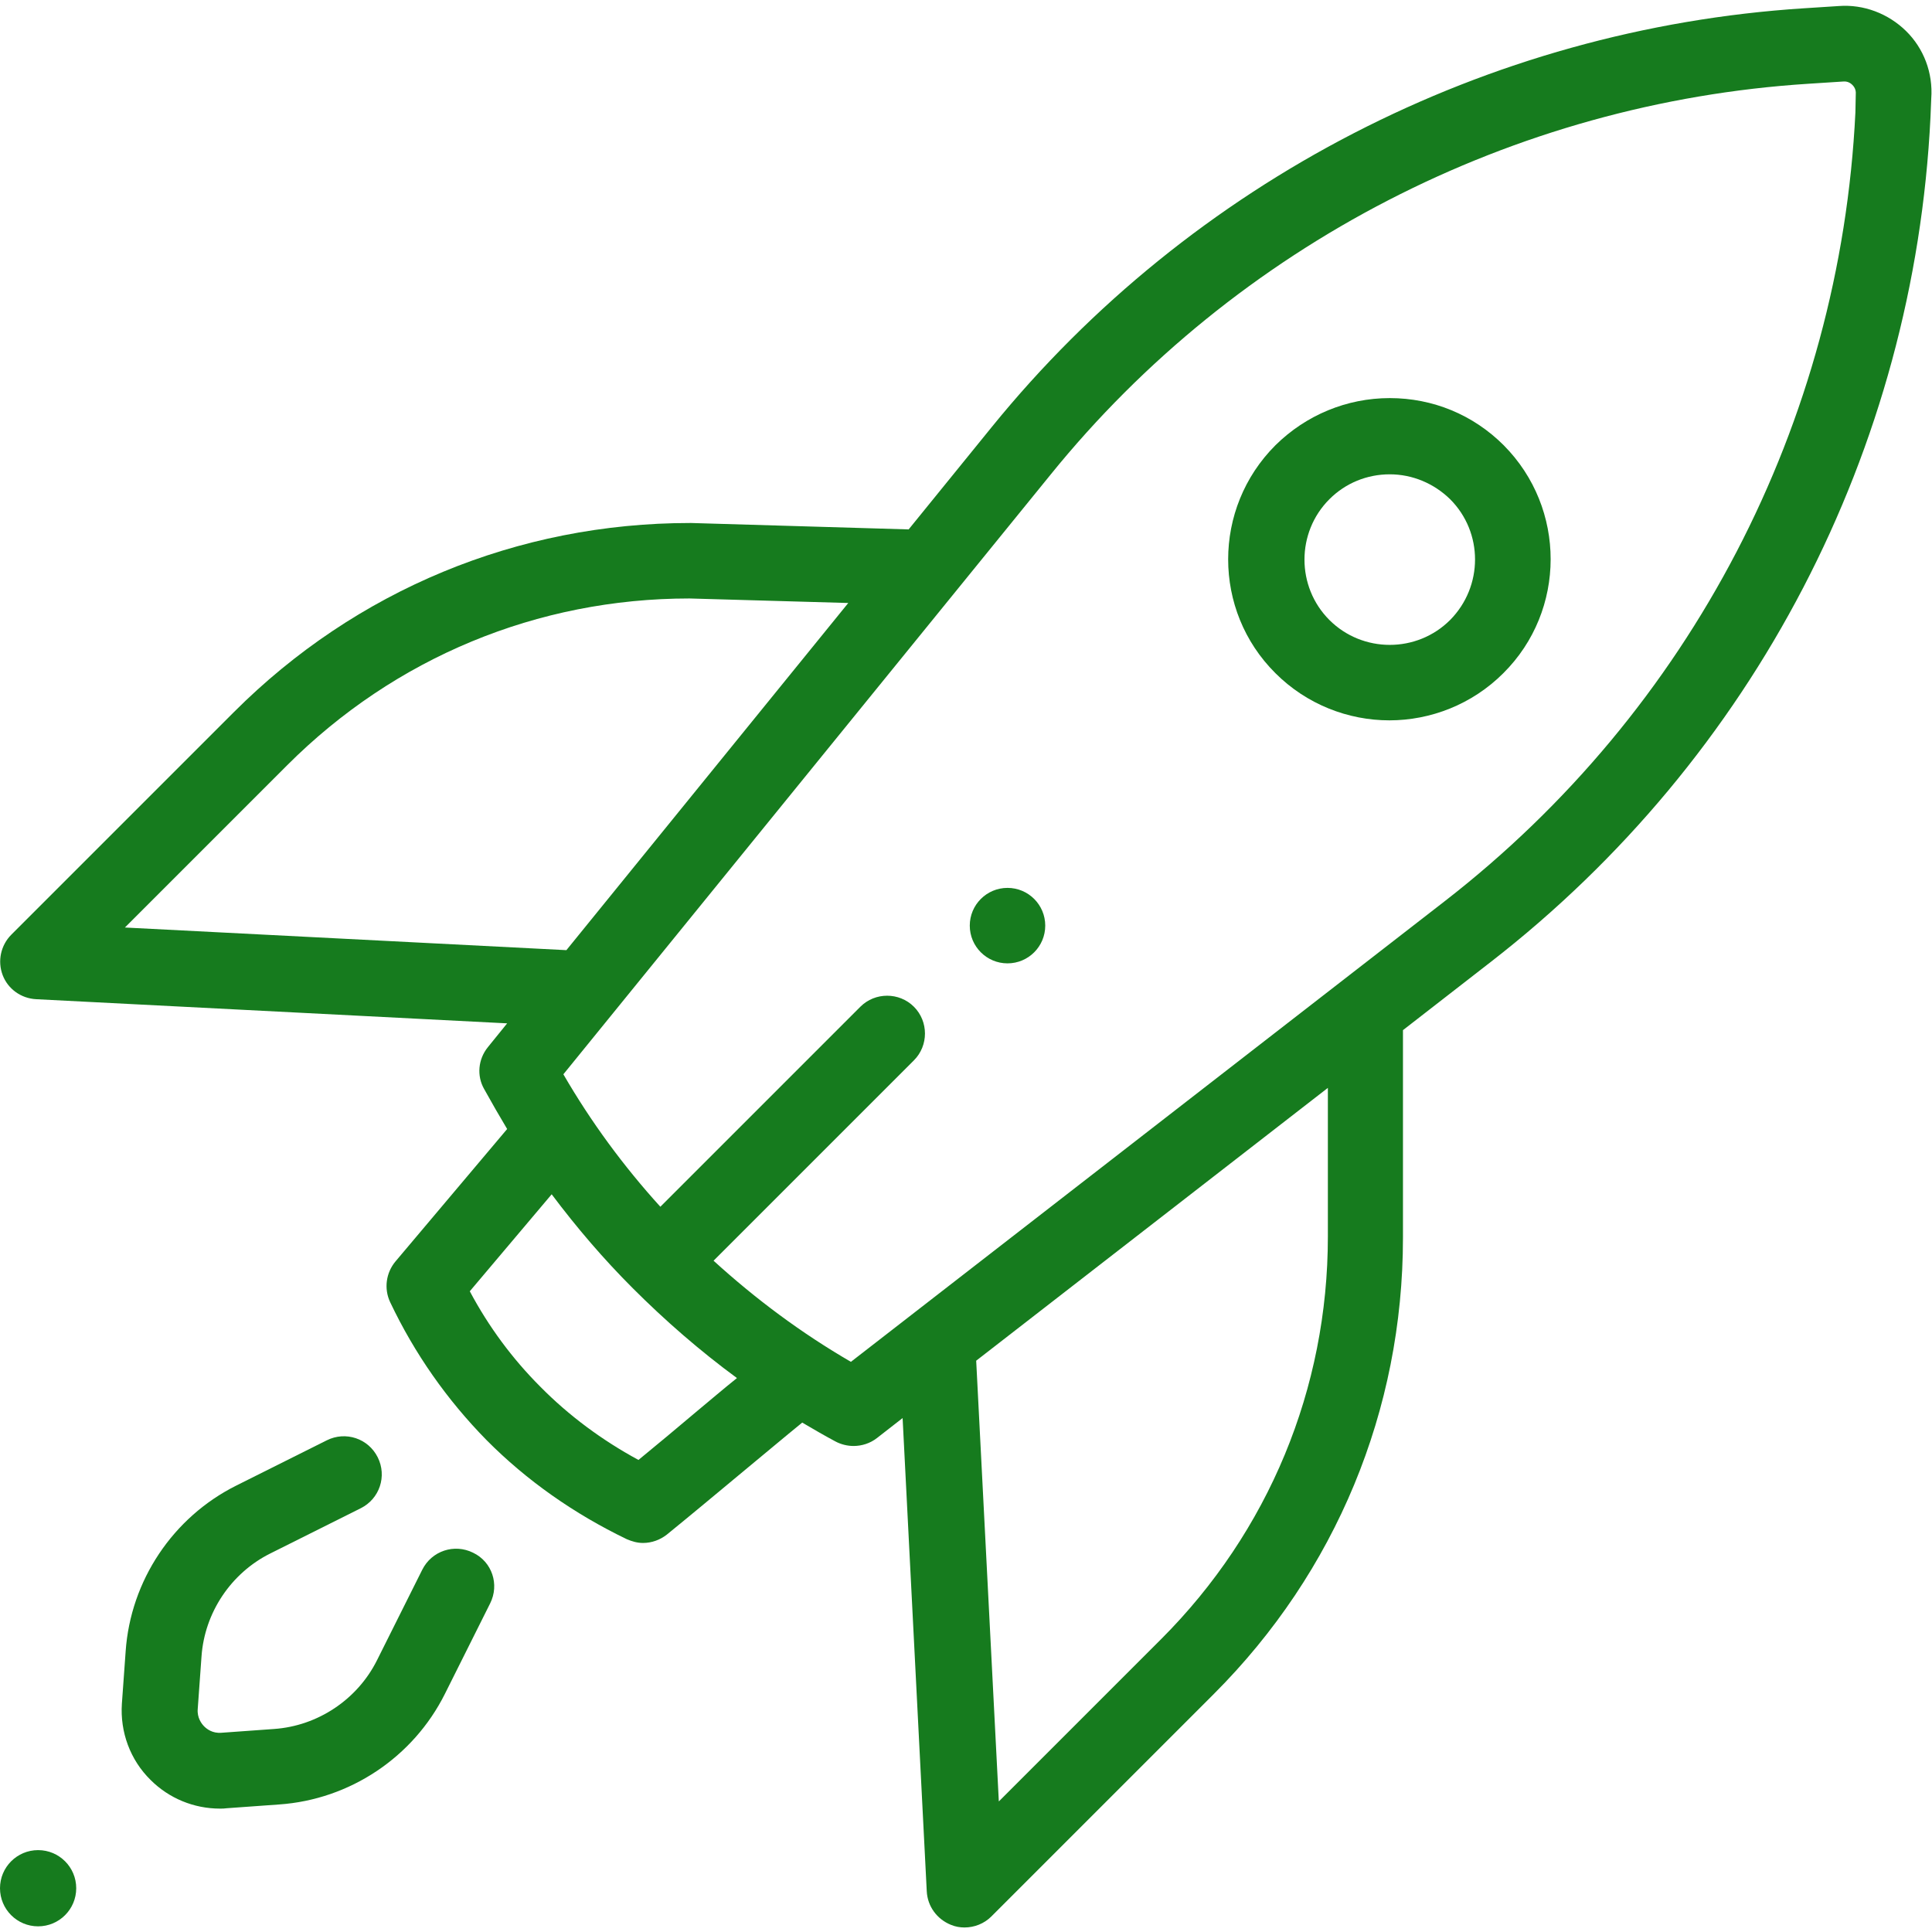
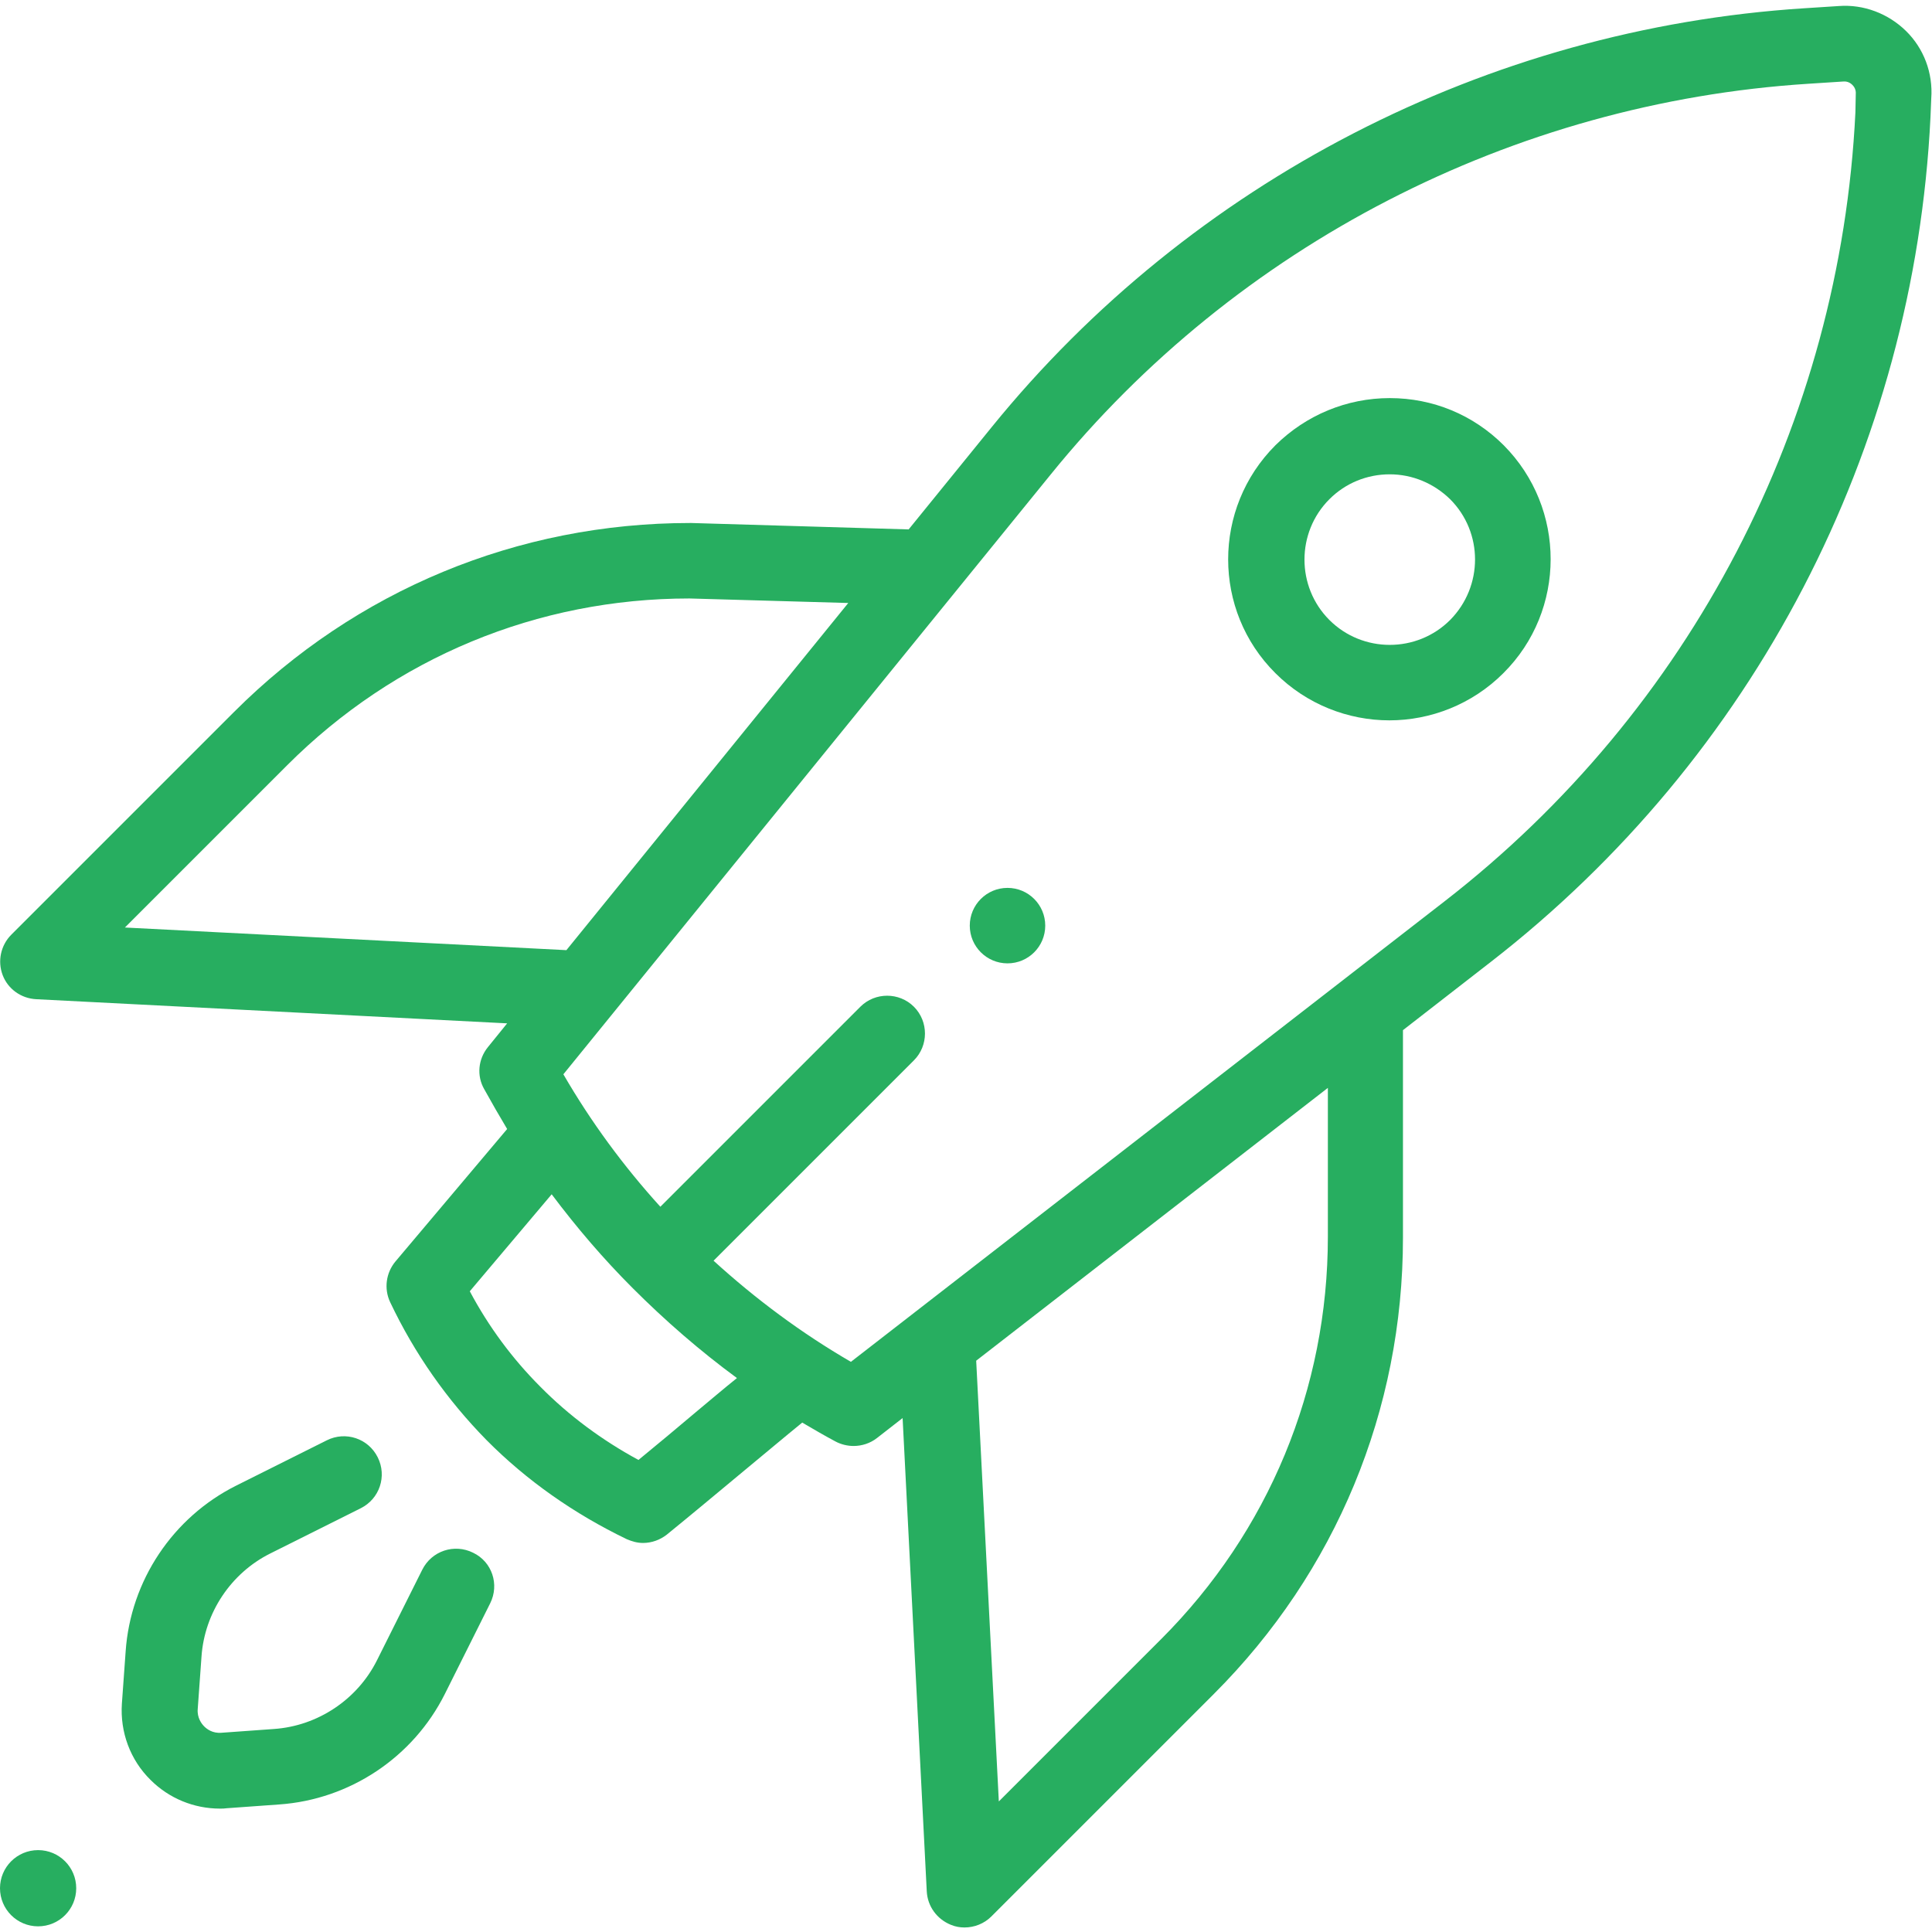
<svg xmlns="http://www.w3.org/2000/svg" version="1.1" id="Layer_1" x="0px" y="0px" viewBox="0 0 512 512" style="enable-background:new 0 0 512 512;" xml:space="preserve">
  <style type="text/css">
- 	.st0{fill:#167B1E;}
+ 	.st0{fill:#27AE60;}
</style>
  <g>
    <g>
      <circle class="st0" cx="10.1" cy="500.4" r="10.1" />
    </g>
  </g>
  <g>
    <g>
      <circle class="st0" cx="267" cy="245.3" r="10" />
    </g>
  </g>
  <g>
    <g>
-       <path class="st0" d="M398.5,118c-8.1-8.1-18.8-12.5-30.2-12.5S346.1,110,338,118c-16.7,16.7-16.7,43.8,0,60.4    c8.3,8.3,19.3,12.5,30.2,12.5c10.9,0,21.9-4.2,30.2-12.5C415.1,161.8,415.1,134.7,398.5,118z M384.3,164.3c-8.8,8.8-23.2,8.8-32,0    c-8.8-8.8-8.8-23.2,0-32c4.3-4.3,10-6.6,16-6.6s11.7,2.4,16,6.6C393.1,141.1,393.1,155.4,384.3,164.3z" />
+       <path class="st0" d="M398.5,118c-8.1-8.1-18.8-12.5-30.2-12.5S346.1,110,338,118c-16.7,16.7-16.7,43.8,0,60.4    c8.3,8.3,19.3,12.5,30.2,12.5c10.9,0,21.9-4.2,30.2-12.5C415.1,161.8,415.1,134.7,398.5,118z M384.3,164.3c-8.8,8.8-23.2,8.8-32,0    s-8.8-23.2,0-32c4.3-4.3,10-6.6,16-6.6s11.7,2.4,16,6.6C393.1,141.1,393.1,155.4,384.3,164.3z" />
    </g>
  </g>
  <g>
    <g>
-       <path class="st0" d="M125.4,411.5c-5-2.5-11-0.5-13.5,4.5l-12,24c-5.2,10.4-15.7,17.4-27.3,18.2l-13.9,1c-2.4,0.2-3.9-1-4.6-1.7    s-1.9-2.3-1.7-4.6l1-13.9c0.8-11.6,7.8-22.1,18.2-27.3l24-12c5-2.5,7-8.5,4.5-13.5c-2.5-5-8.5-7-13.5-4.5l-24,12    c-16.8,8.4-28,25.2-29.3,43.9l-1,13.9c-0.5,7.5,2.2,14.9,7.6,20.2c4.9,4.9,11.5,7.6,18.4,7.6c0.6,0,1.2,0,1.8-0.1l13.9-1    c18.7-1.3,35.5-12.5,43.9-29.3l12-24C132.4,419.9,130.4,413.9,125.4,411.5z" />
+       <path class="st0" d="M125.4,411.5c-5-2.5-11-0.5-13.5,4.5l-12,24c-5.2,10.4-15.7,17.4-27.3,18.2l-13.9,1c-2.4,0.2-3.9-1-4.6-1.7    s-1.9-2.3-1.7-4.6l1-13.9c0.8-11.6,7.8-22.1,18.2-27.3l24-12c5-2.5,7-8.5,4.5-13.5s-8.5-7-13.5-4.5l-24,12    c-16.8,8.4-28,25.2-29.3,43.9l-1,13.9c-0.5,7.5,2.2,14.9,7.6,20.2c4.9,4.9,11.5,7.6,18.4,7.6c0.6,0,1.2,0,1.8-0.1l13.9-1    c18.7-1.3,35.5-12.5,43.9-29.3l12-24C132.4,419.9,130.4,413.9,125.4,411.5z" />
    </g>
  </g>
  <g>
    <g>
-       <path class="st0" d="M505.1,8.2c-4.7-4.6-11.2-7.1-17.8-6.6l-9.3,0.6c-83.8,5.4-162.3,45.8-215.2,111l-22,27.1l-57.6-1.7    c-0.1,0-0.2,0-0.3,0c-45.7,0-88.6,17.8-120.9,50.1l-59,59c-2.8,2.8-3.7,7-2.3,10.7c1.4,3.7,4.9,6.2,8.9,6.4l124.8,6.4l-5.1,6.3    c-2.6,3.2-3,7.6-1,11.1c2,3.6,4,7.1,6.1,10.6l-29.6,35.1c-2.5,3-3.1,7.2-1.4,10.8c6.5,13.7,15.1,25.9,25.5,36.5    c10.7,10.8,23.3,19.6,37.2,26.3c1.4,0.6,2.8,1,4.3,1c2.3,0,4.5-0.8,6.3-2.2c6.4-5.2,13.7-11.3,20.8-17.2    c5.1-4.2,10.3-8.6,15.1-12.5c2.9,1.7,5.8,3.4,8.8,5c1.5,0.8,3.2,1.2,4.8,1.2c2.2,0,4.4-0.7,6.2-2.1l6.8-5.3l6.4,125.4    c0.2,4,2.7,7.4,6.4,8.9c1.2,0.5,2.4,0.7,3.6,0.7c2.6,0,5.2-1,7.1-2.9l59-59c32.3-32.3,50.1-75.2,50.1-120.9v-55l23.3-18.1    c69.7-54.1,112.2-135.7,116.5-223.9l0.2-4.9C512.3,19.3,509.8,12.8,505.1,8.2z M33.1,245.8l43-43c28.5-28.5,66.3-44.2,106.6-44.2    l42.1,1.2l-74.7,92L33.1,245.8z M184.8,373.9c-5.2,4.4-10.6,8.9-15.6,13c-9.6-5.2-18.4-11.7-26-19.4c-7.4-7.4-13.7-15.9-18.7-25.3    l21.7-25.7c6.6,8.8,13.7,17.1,21.5,24.9c0,0,0,0,0,0c0,0,0,0,0,0c0,0,0,0,0,0c8.6,8.6,17.8,16.6,27.6,23.8    C191.8,368,188.3,371,184.8,373.9z M351.9,327.7c0,40.3-15.7,78.2-44.2,106.7l-43,43l-6-116.8l93.2-72.3L351.9,327.7L351.9,327.7z     M491.7,29.8c-4,82.3-43.7,158.5-108.8,209L225.5,360.9c-13.1-7.6-25.2-16.6-36.4-26.8l53.1-53.1c3.9-3.9,3.9-10.3,0-14.2    c-3.9-3.9-10.3-3.9-14.2,0l-53,53c-9.8-10.8-18.4-22.5-25.7-35.1l129.1-158.9C327.7,64.9,401,27.2,479.2,22.2l9.3-0.6    c1.2-0.1,2,0.5,2.4,0.9c0.4,0.4,1,1.2,0.9,2.4L491.7,29.8z" />
+       <path class="st0" d="M505.1,8.2c-4.7-4.6-11.2-7.1-17.8-6.6L478,2.2c-83.8,5.4-162.3,45.8-215.2,111l-22,27.1l-57.6-1.7    c-0.1,0-0.2,0-0.3,0c-45.7,0-88.6,17.8-120.9,50.1l-59,59c-2.8,2.8-3.7,7-2.3,10.7s4.9,6.2,8.9,6.4l124.8,6.4l-5.1,6.3    c-2.6,3.2-3,7.6-1,11.1c2,3.6,4,7.1,6.1,10.6l-29.6,35.1c-2.5,3-3.1,7.2-1.4,10.8c6.5,13.7,15.1,25.9,25.5,36.5    c10.7,10.8,23.3,19.6,37.2,26.3c1.4,0.6,2.8,1,4.3,1c2.3,0,4.5-0.8,6.3-2.2c6.4-5.2,13.7-11.3,20.8-17.2    c5.1-4.2,10.3-8.6,15.1-12.5c2.9,1.7,5.8,3.4,8.8,5c1.5,0.8,3.2,1.2,4.8,1.2c2.2,0,4.4-0.7,6.2-2.1l6.8-5.3l6.4,125.4    c0.2,4,2.7,7.4,6.4,8.9c1.2,0.5,2.4,0.7,3.6,0.7c2.6,0,5.2-1,7.1-2.9l59-59c32.3-32.3,50.1-75.2,50.1-120.9v-55l23.3-18.1    C464.8,200.8,507.3,119.2,511.6,31l0.2-4.9C512.3,19.3,509.8,12.8,505.1,8.2z M33.1,245.8l43-43c28.5-28.5,66.3-44.2,106.6-44.2    l42.1,1.2l-74.7,92L33.1,245.8z M184.8,373.9c-5.2,4.4-10.6,8.9-15.6,13c-9.6-5.2-18.4-11.7-26-19.4c-7.4-7.4-13.7-15.9-18.7-25.3    l21.7-25.7c6.6,8.8,13.7,17.1,21.5,24.9l0,0l0,0l0,0c8.6,8.6,17.8,16.6,27.6,23.8C191.8,368,188.3,371,184.8,373.9z M351.9,327.7    c0,40.3-15.7,78.2-44.2,106.7l-43,43l-6-116.8l93.2-72.3L351.9,327.7L351.9,327.7z M491.7,29.8c-4,82.3-43.7,158.5-108.8,209    L225.5,360.9c-13.1-7.6-25.2-16.6-36.4-26.8l53.1-53.1c3.9-3.9,3.9-10.3,0-14.2c-3.9-3.9-10.3-3.9-14.2,0l-53,53    c-9.8-10.8-18.4-22.5-25.7-35.1l129.1-158.9C327.7,64.9,401,27.2,479.2,22.2l9.3-0.6c1.2-0.1,2,0.5,2.4,0.9s1,1.2,0.9,2.4    L491.7,29.8z" />
    </g>
  </g>
</svg>
